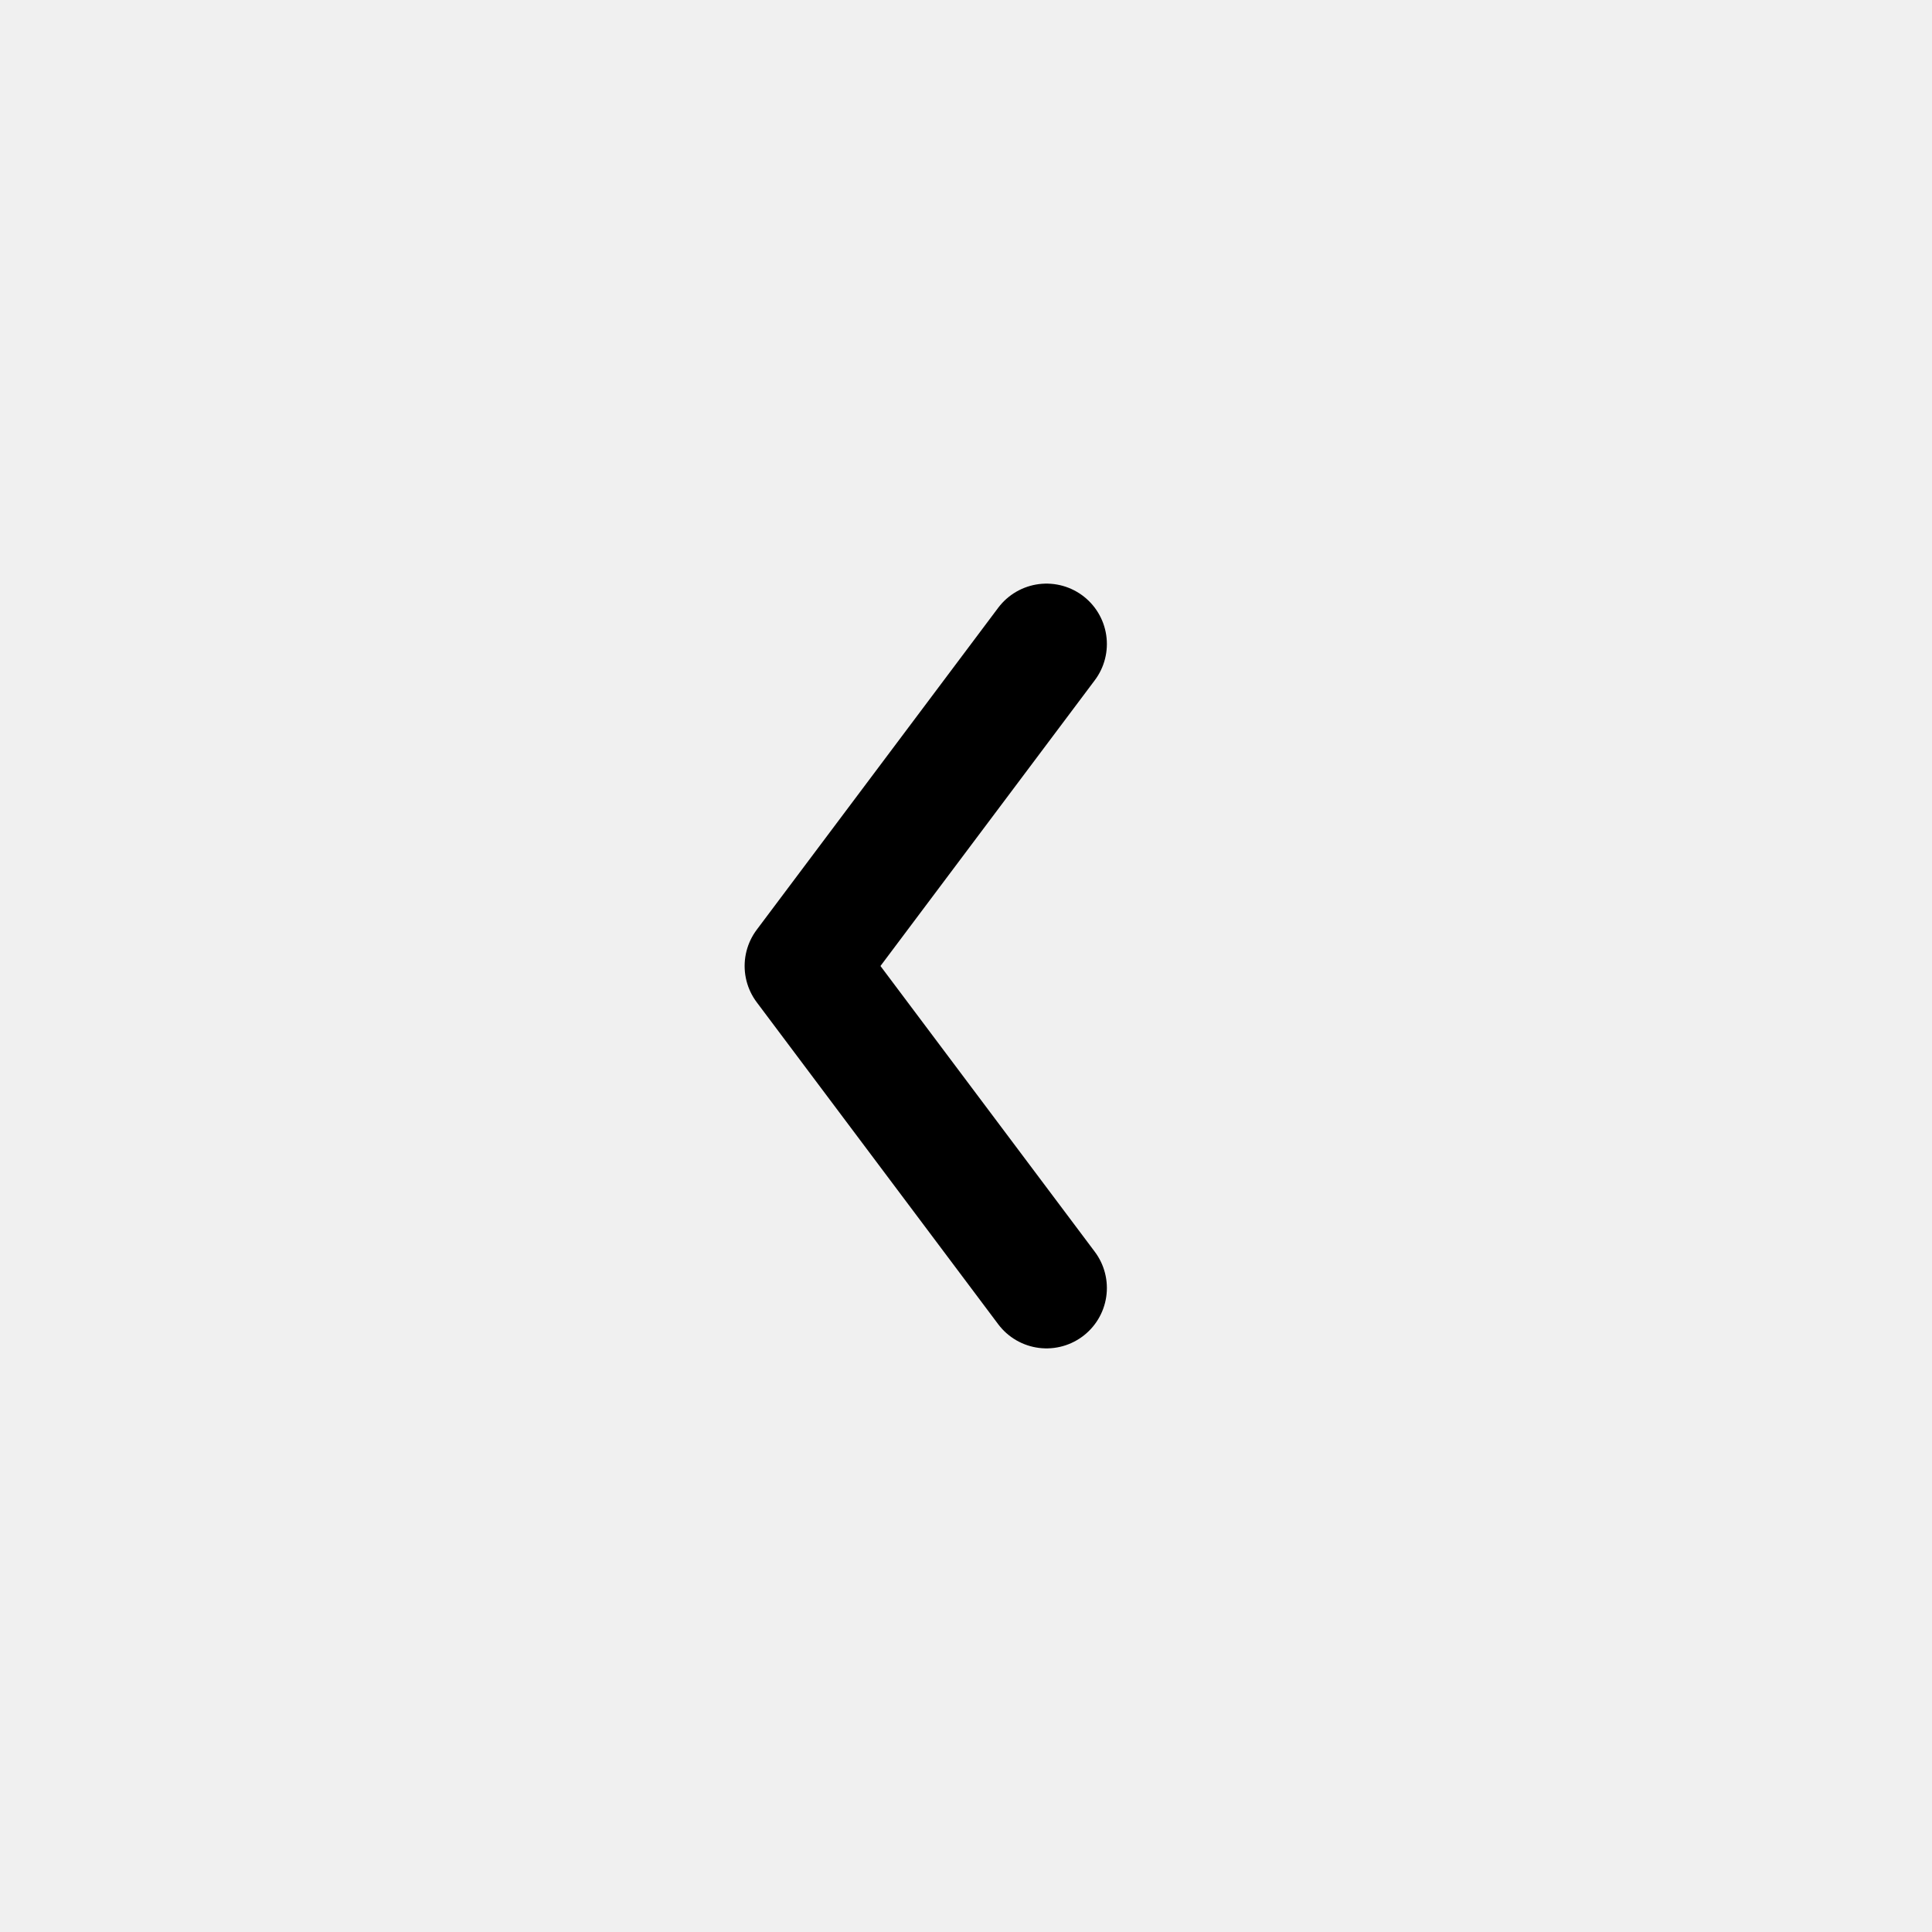
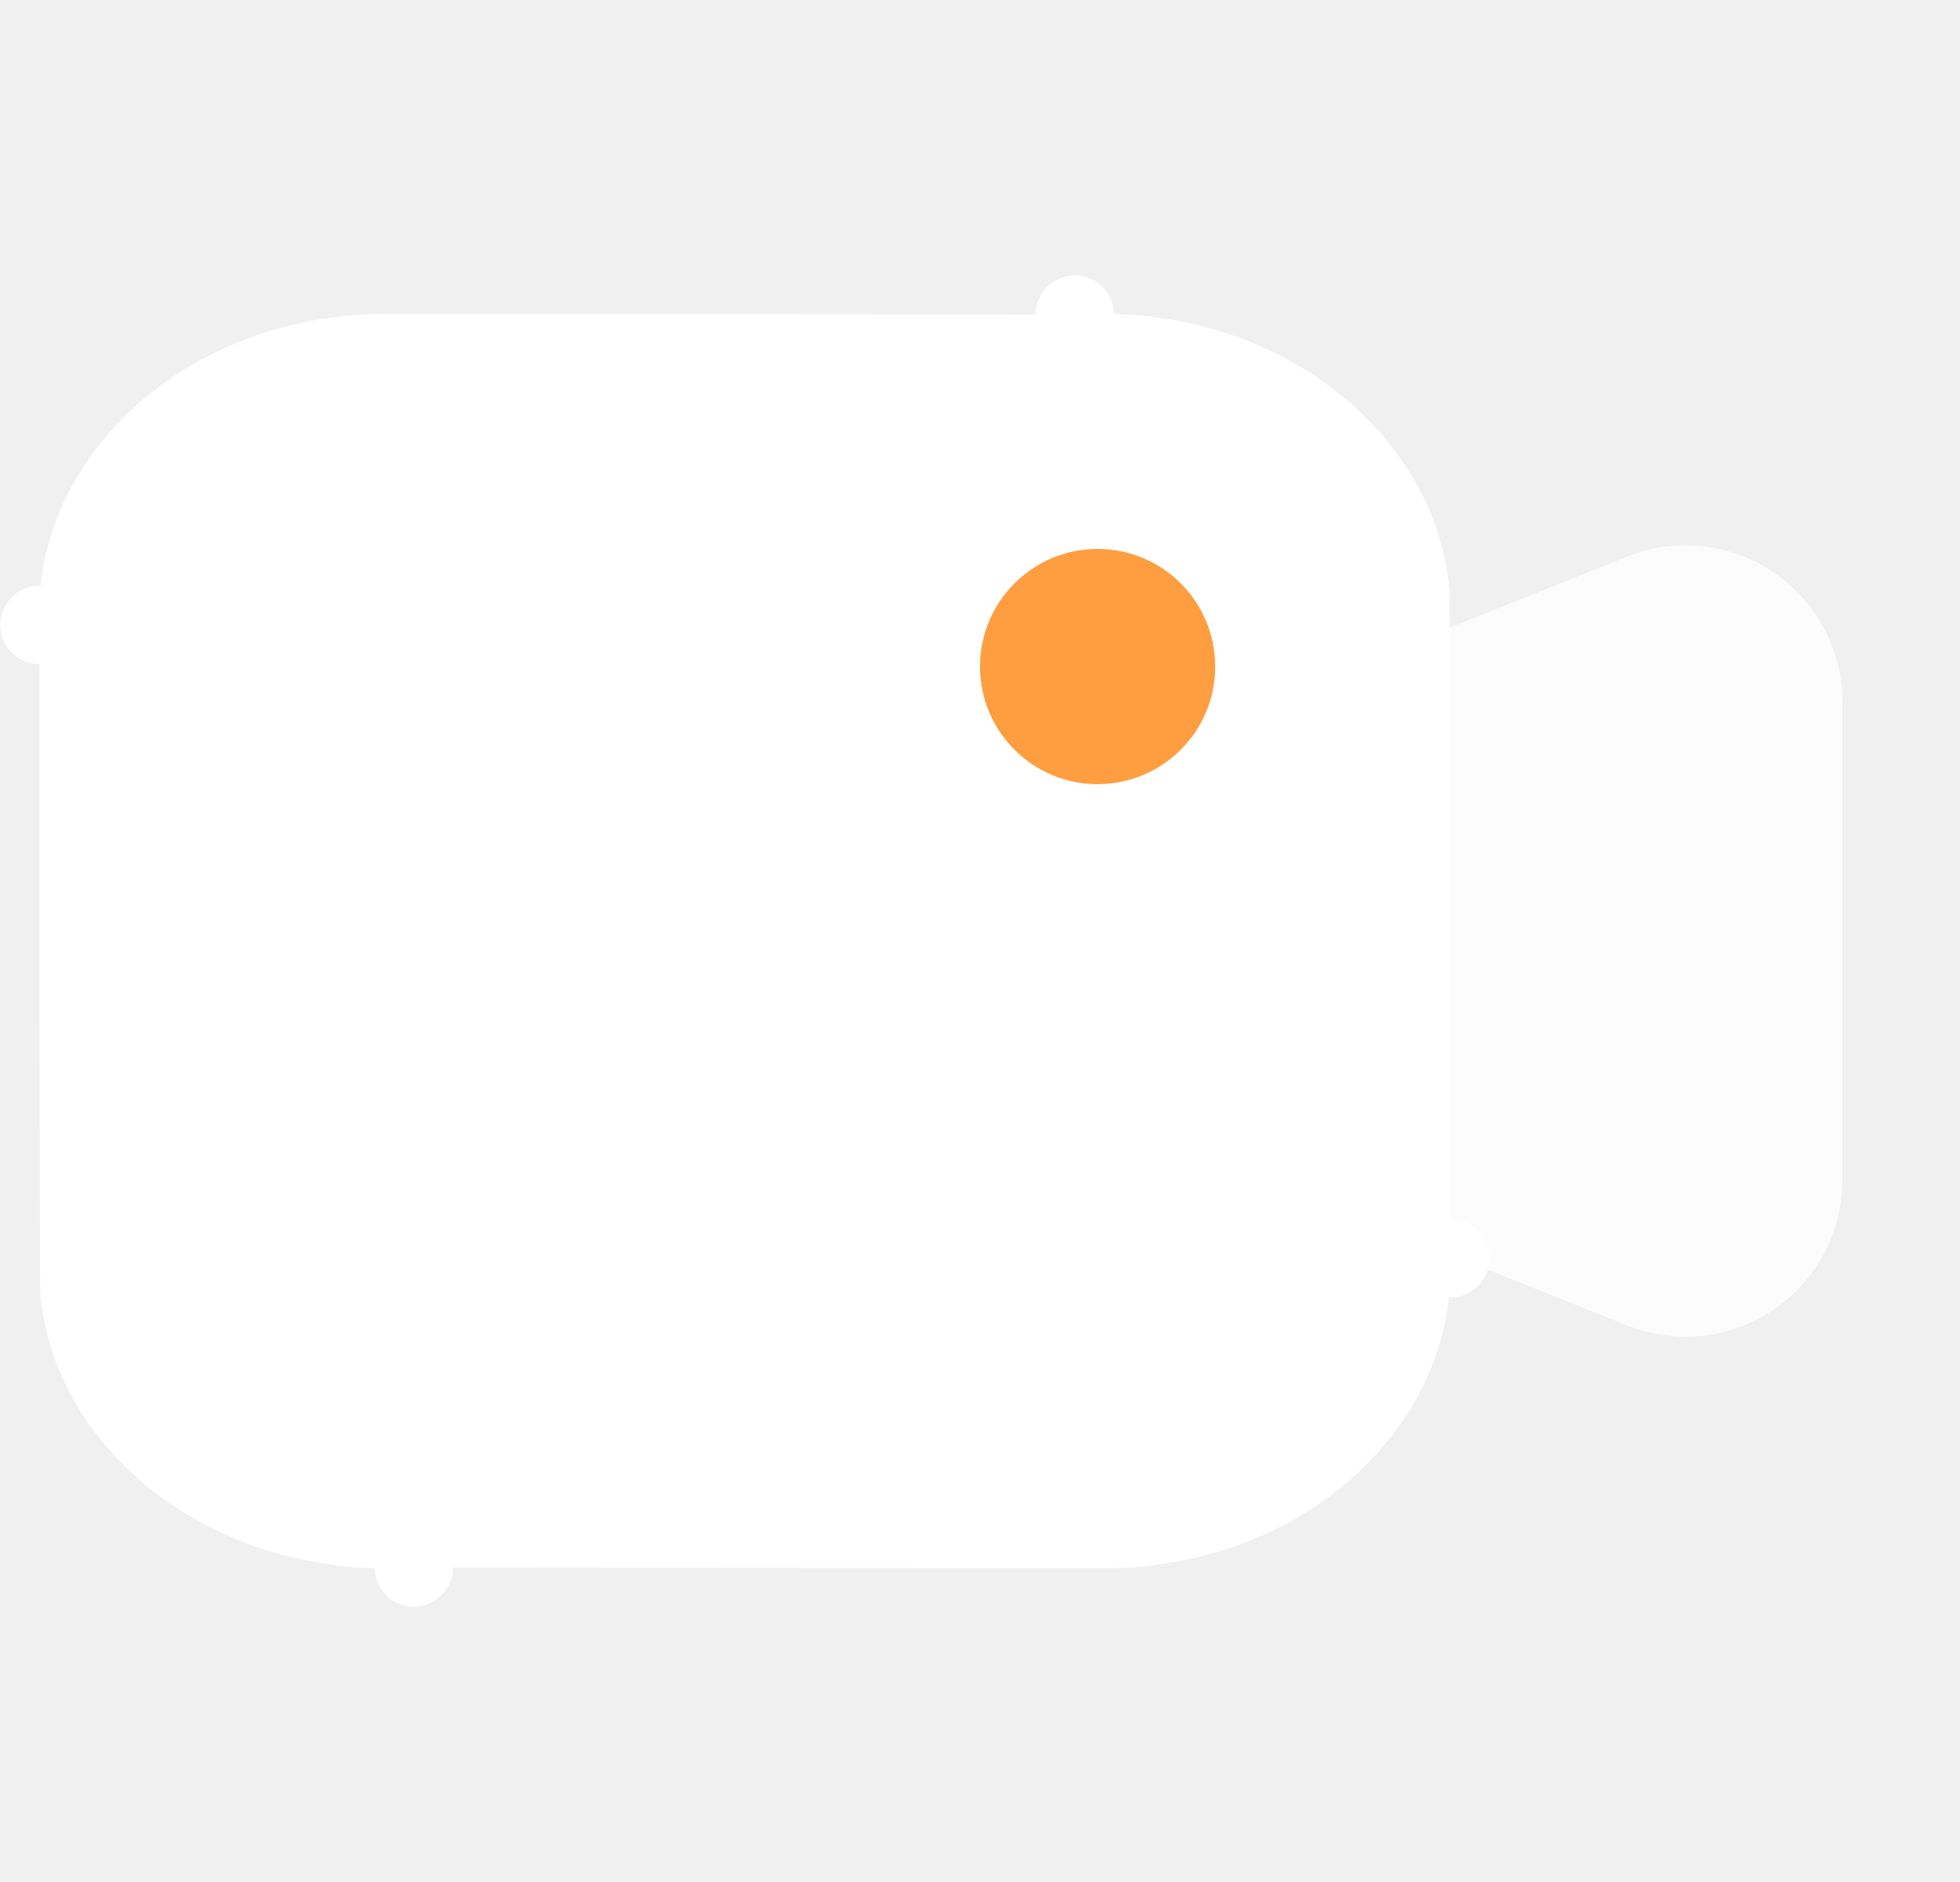
- <svg xmlns="http://www.w3.org/2000/svg" width="24" height="24" viewBox="0 0 24 24" fill="none">
-   <path d="M13 8L10 12L13 16" stroke="#000" stroke-width="1.5" stroke-linecap="round" stroke-linejoin="round" />
+ <svg xmlns="http://www.w3.org/2000/svg" width="25" height="24" viewBox="0 0 25 24" fill="none">
+   <path d="M18.496 16.044h-.5v.025c.087 1.743-1.516 3.347-3.764 3.428h-.027l-.087.001h-1.346a3869.69 3869.69 0 0 1-6.118-.008l-.998-.001h-.377 0-.001l-.001.5v-.5h-.034c-2.238.151-4.069-1.276-4.23-3.025v-.081l-.003-.287a1895.79 1895.79 0 0 1-.006-6.815V7.97h0-.5.5a.5.5 0 0 0 0-.027c-.09-1.746 1.511-3.353 3.76-3.438h.006a17.606 17.606 0 0 1 .413-.001h1.04a3766.26 3766.26 0 0 1 6.11.006l.998.002h.377l.001-.5v.5h.033c2.25-.15 4.086 1.287 4.247 3.045v.065l.002.304.003.986a2146.662 2146.662 0 0 1 .002 5.821v1.311h.5Z" fill="#fff" stroke="#fff" stroke-linecap="round" stroke-linejoin="round" />
+   <circle cx="14" cy="8.5" r="1.5" fill="#FF9E40" />
+   <path opacity=".8" d="m17.5 8.4 3.257-1.303A2 2 0 0 1 23.5 8.954v6.092a2 2 0 0 1-2.743 1.857L17.5 15.6V8.4Z" fill="#fff" />
</svg>
